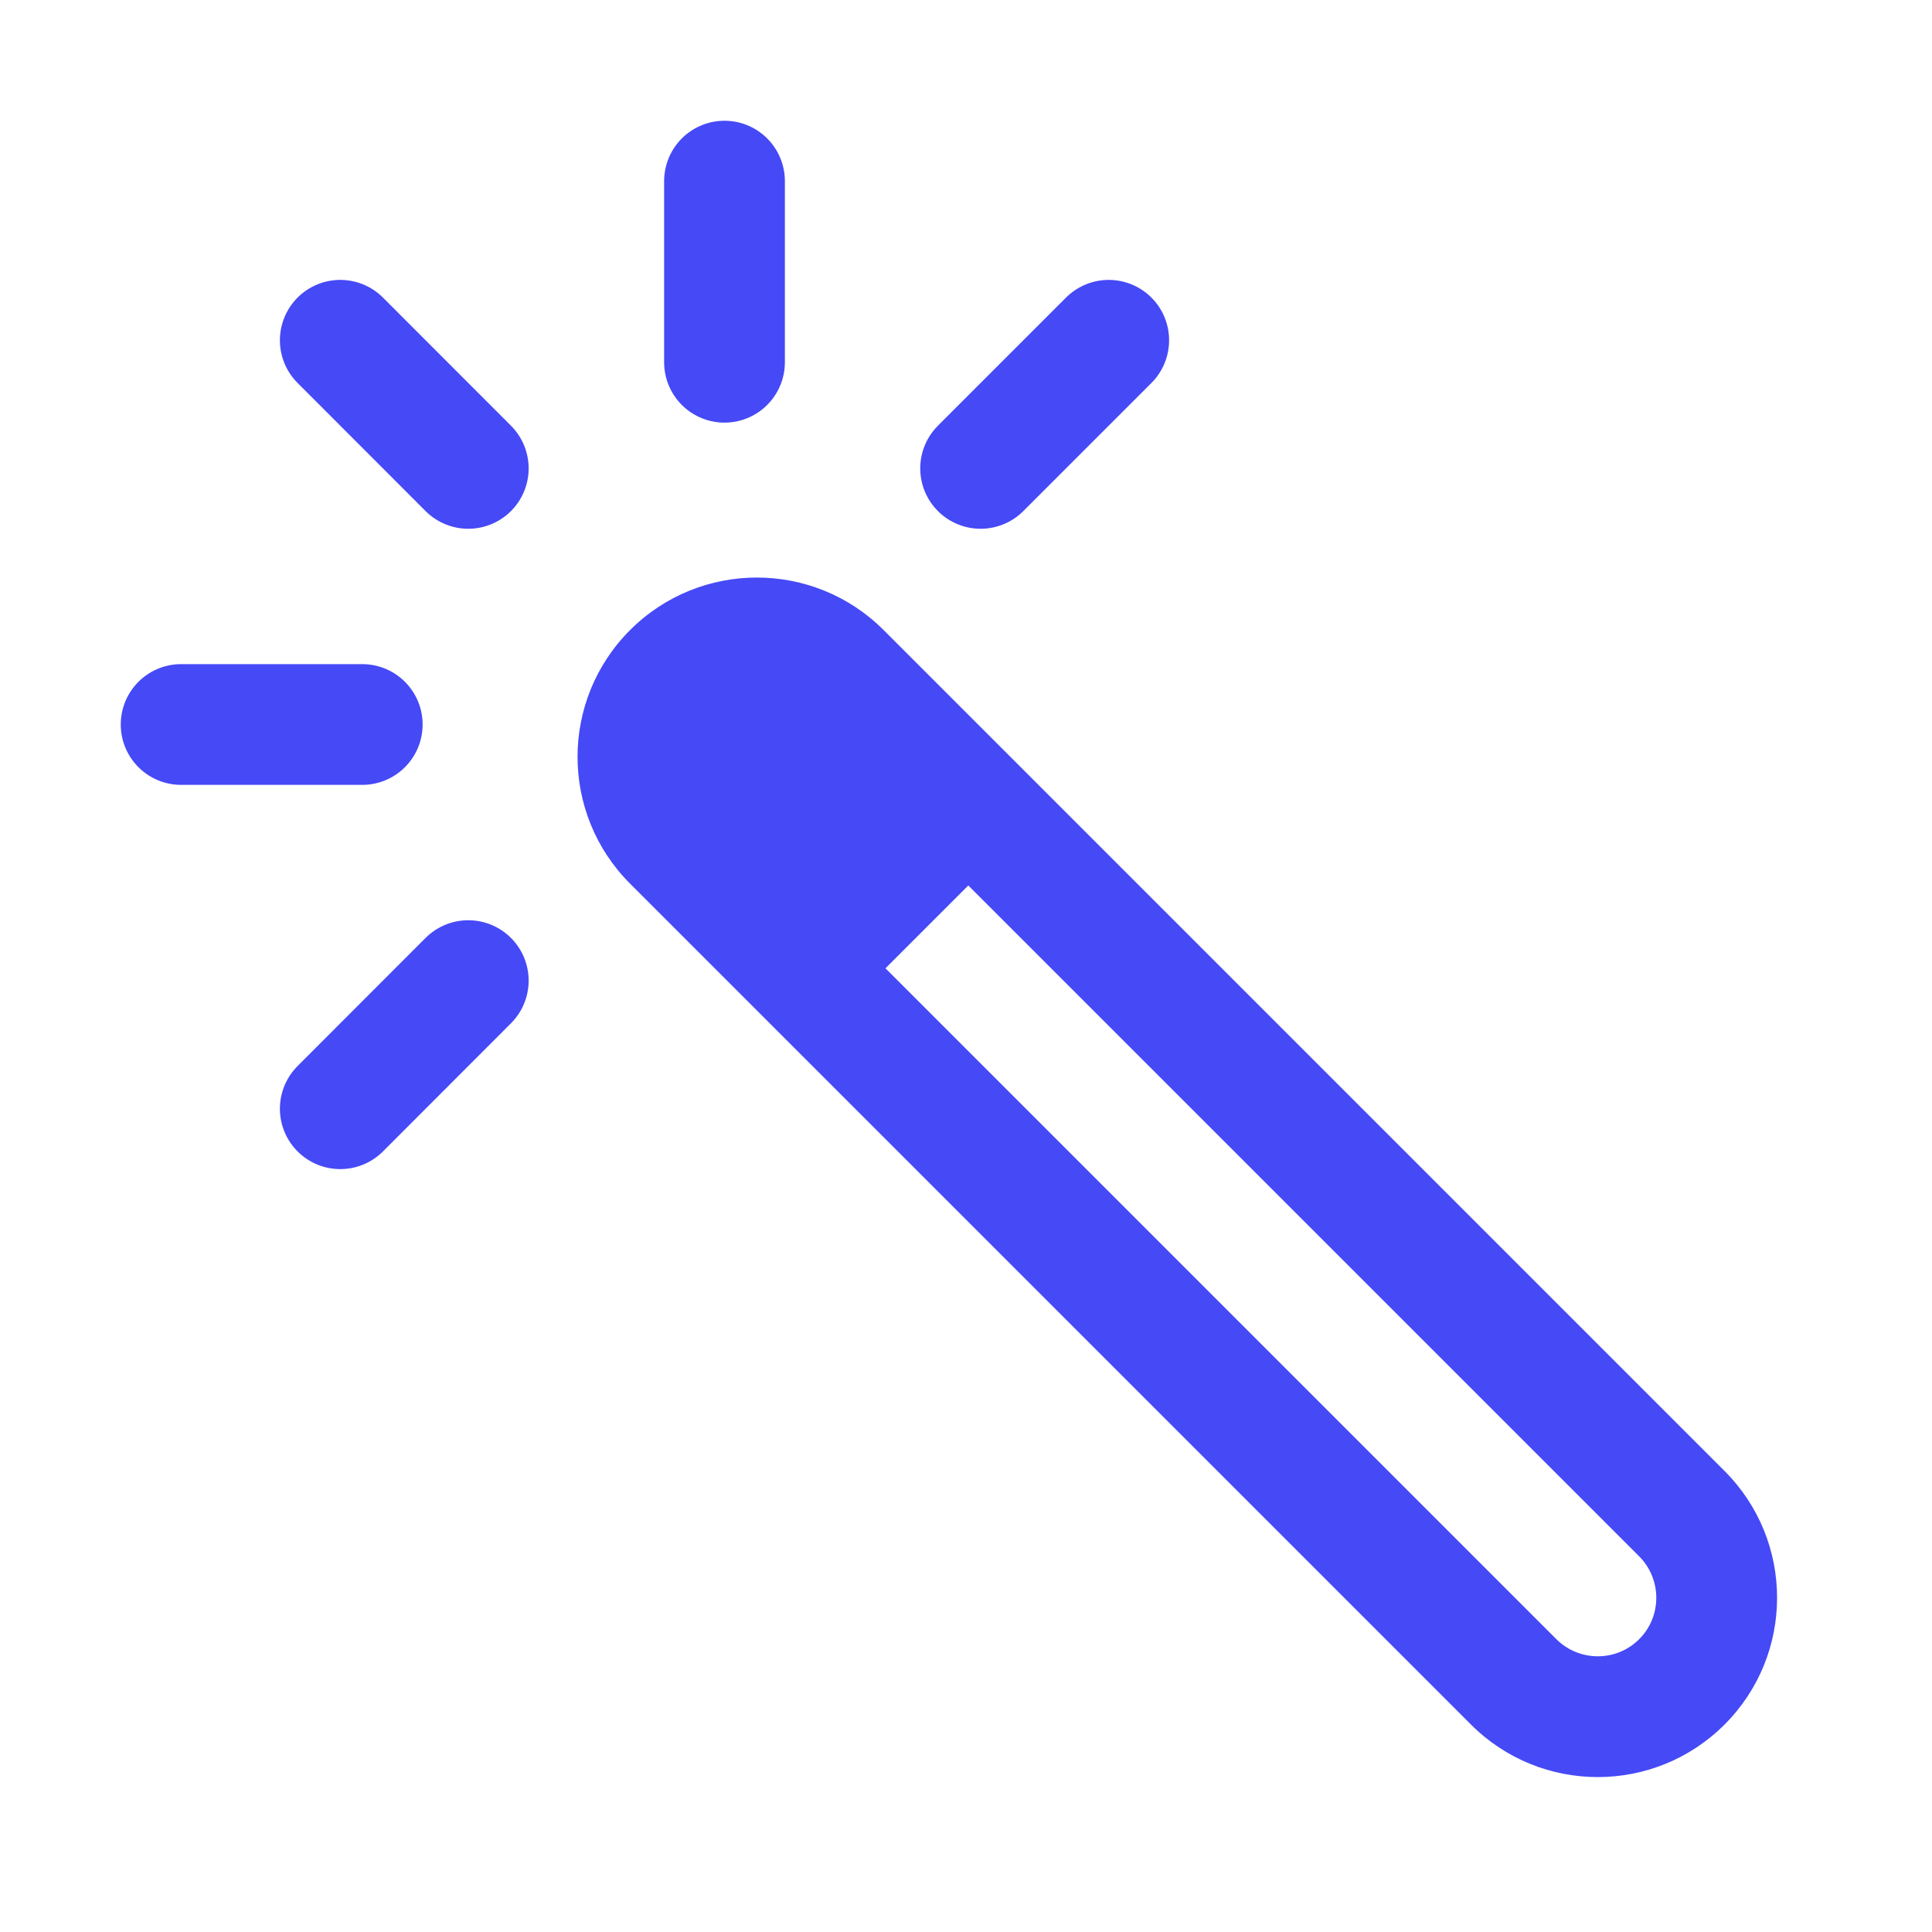
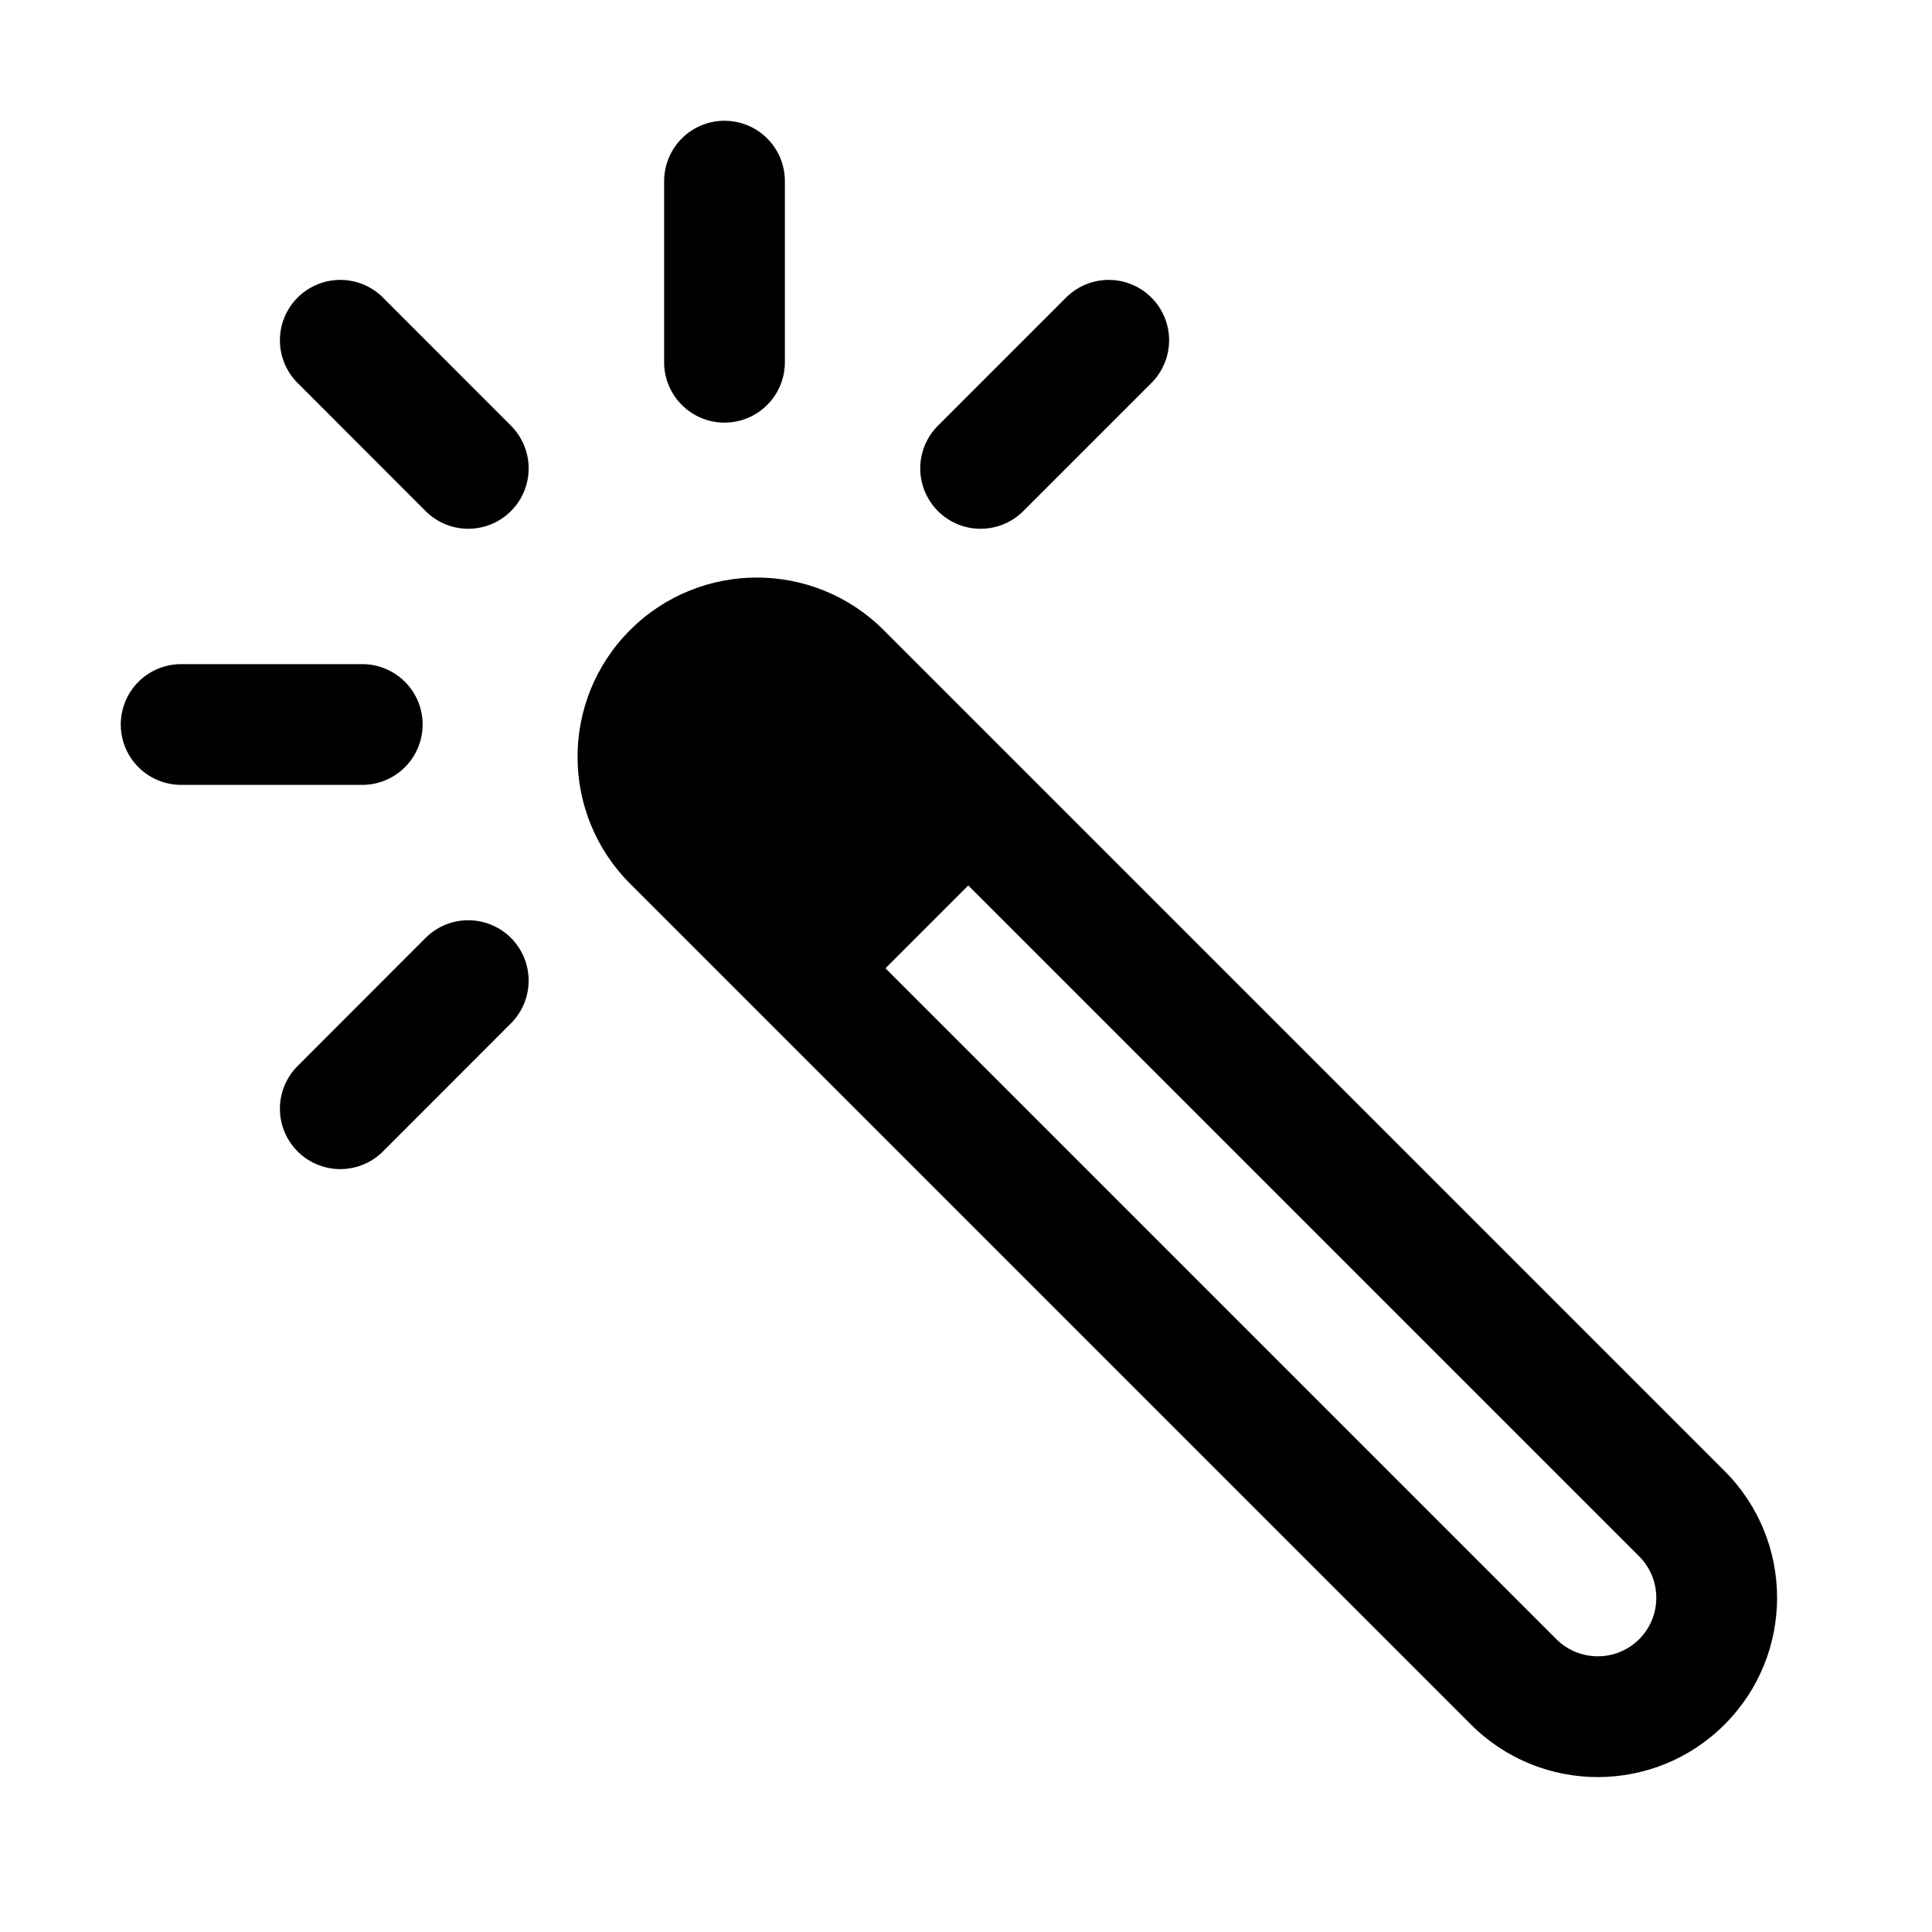
<svg xmlns="http://www.w3.org/2000/svg" width="16" height="16" viewBox="0 0 16 16" fill="none">
-   <path fill-rule="evenodd" clip-rule="evenodd" d="M7.333 8.019L12.889 13.575C13.079 13.764 13.386 13.764 13.575 13.575C13.764 13.386 13.764 13.079 13.575 12.889L8.019 7.333L7.333 8.019ZM5.218 5.218C4.638 5.798 4.638 6.738 5.218 7.318L12.182 14.282C12.762 14.862 13.702 14.862 14.282 14.282C14.862 13.702 14.862 12.762 14.282 12.182L7.318 5.218C6.738 4.638 5.798 4.638 5.218 5.218Z" fill="#4649F6" />
-   <path d="M1.5 6H3" stroke="#4649F6" stroke-miterlimit="10" stroke-linecap="round" />
-   <path d="M2.818 2.818L3.878 3.879" stroke="#4649F6" stroke-miterlimit="10" stroke-linecap="round" />
-   <path d="M6 1.5V3" stroke="#4649F6" stroke-miterlimit="10" stroke-linecap="round" />
-   <path d="M9.182 2.818L8.121 3.879" stroke="#4649F6" stroke-miterlimit="10" stroke-linecap="round" />
-   <path d="M3.878 8.121L2.818 9.182" stroke="#4649F6" stroke-miterlimit="10" stroke-linecap="round" />
+   <path fill-rule="evenodd" clip-rule="evenodd" d="M7.333 8.019L12.889 13.575C13.079 13.764 13.386 13.764 13.575 13.575C13.764 13.386 13.764 13.079 13.575 12.889L8.019 7.333L7.333 8.019ZM5.218 5.218C4.638 5.798 4.638 6.738 5.218 7.318L12.182 14.282C12.762 14.862 13.702 14.862 14.282 14.282C14.862 13.702 14.862 12.762 14.282 12.182L7.318 5.218C6.738 4.638 5.798 4.638 5.218 5.218Z" fill="currentColor" />
+   <path d="M1.5 6H3" stroke="currentColor" stroke-miterlimit="10" stroke-linecap="round" />
+   <path d="M2.818 2.818L3.878 3.879" stroke="currentColor" stroke-miterlimit="10" stroke-linecap="round" />
+   <path d="M6 1.5V3" stroke="currentColor" stroke-miterlimit="10" stroke-linecap="round" />
+   <path d="M9.182 2.818L8.121 3.879" stroke="currentColor" stroke-miterlimit="10" stroke-linecap="round" />
+   <path d="M3.878 8.121L2.818 9.182" stroke="currentColor" stroke-miterlimit="10" stroke-linecap="round" />
</svg>
